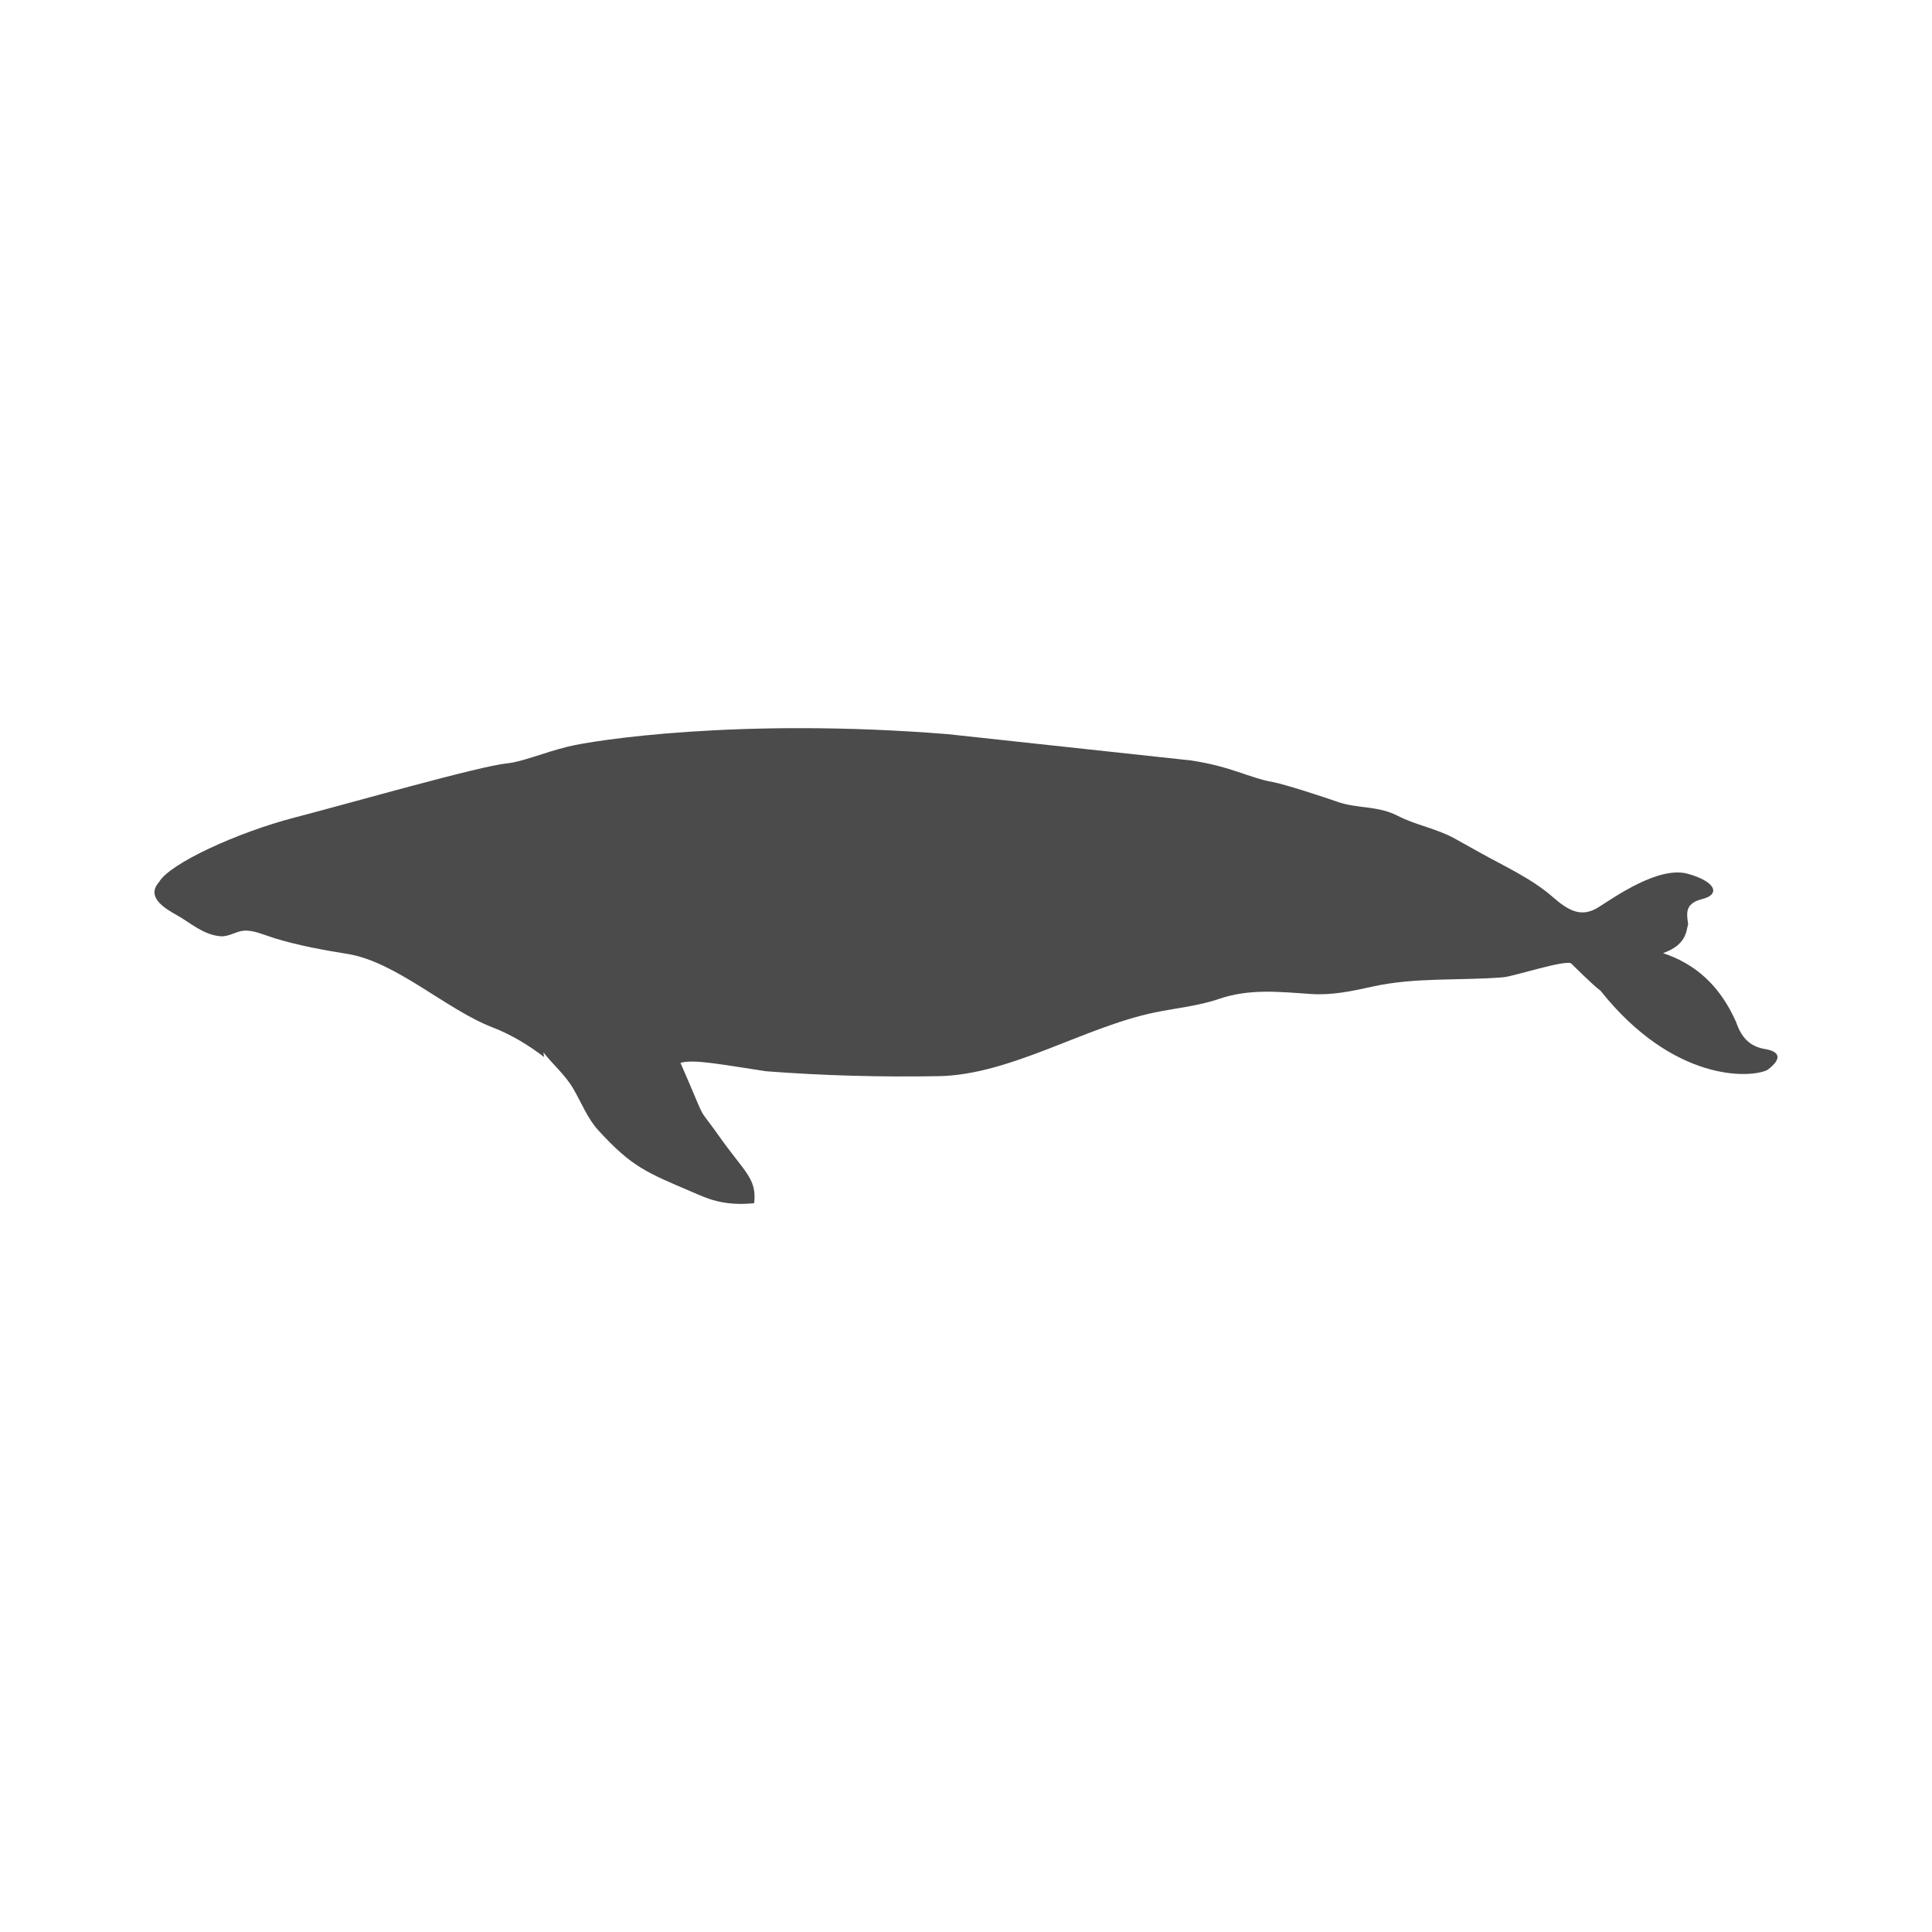
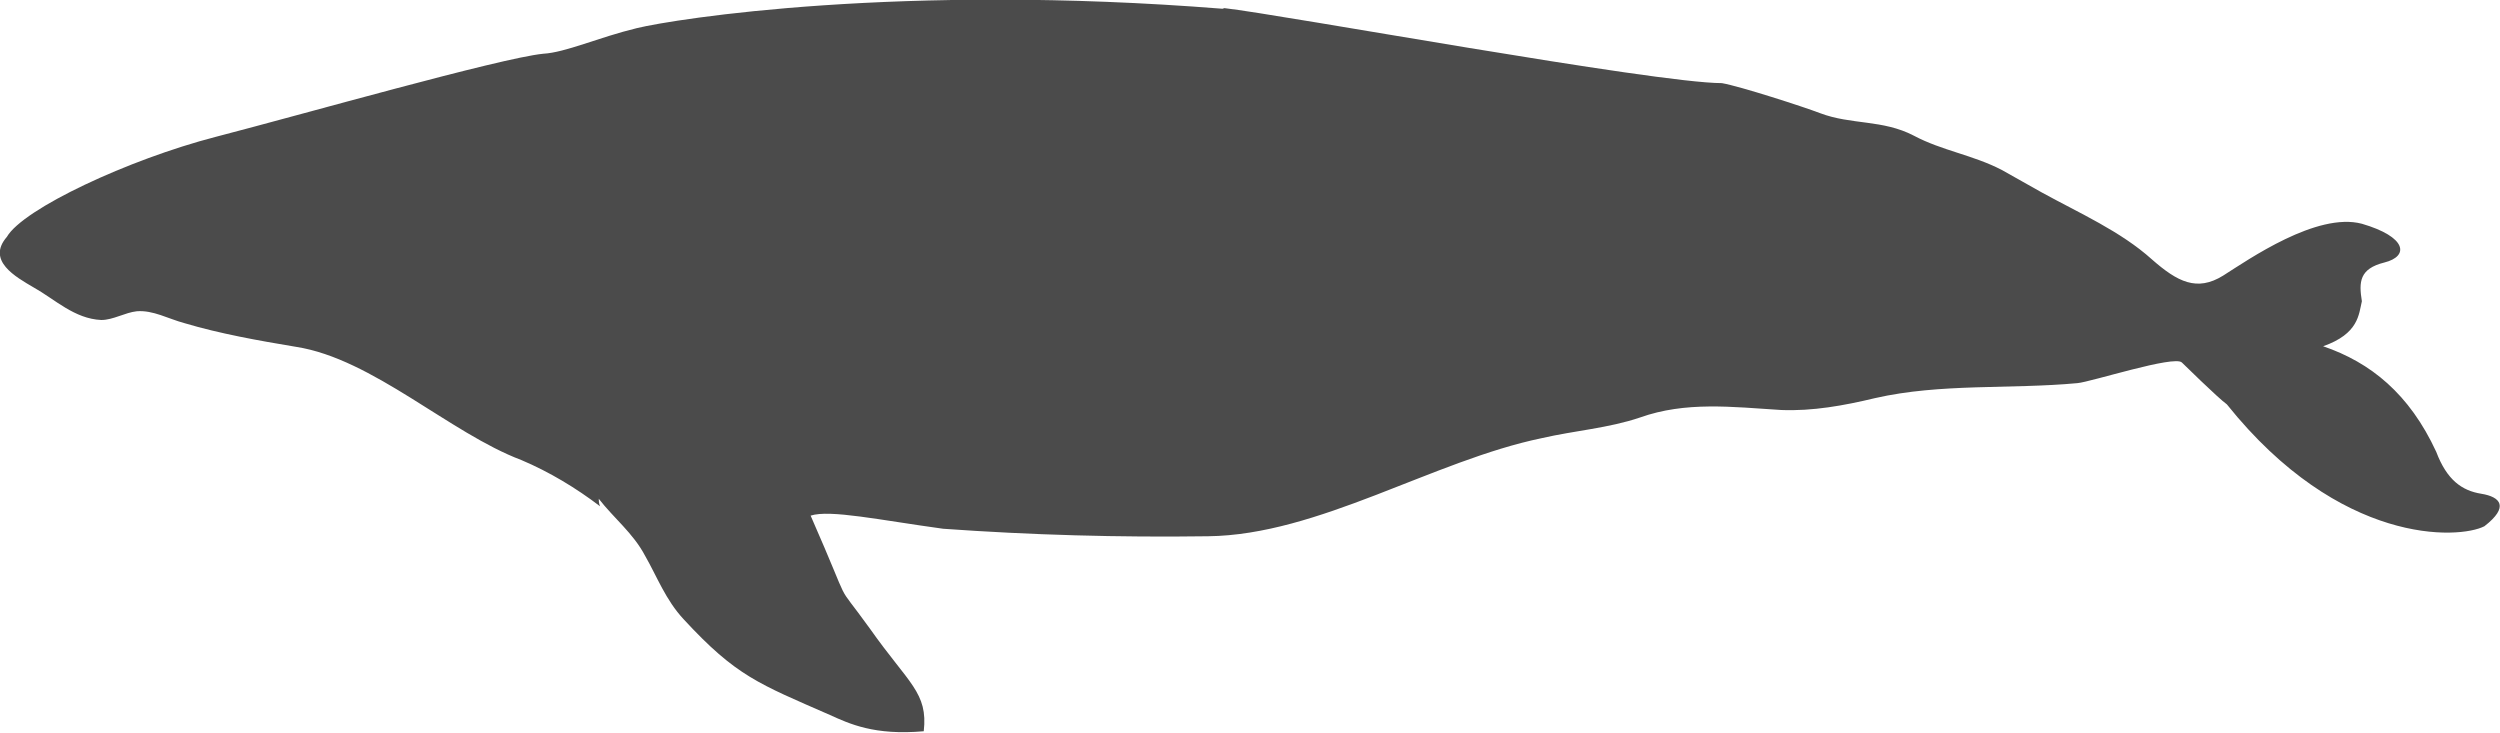
- <svg xmlns="http://www.w3.org/2000/svg" version="1.1" id="Layer_1" x="0px" y="0px" width="200px" height="200px" viewBox="0 0 200 200" enable-background="new 0 0 200 200" xml:space="preserve">
-   <path fill="#4B4B4B" d="M123.326,78.725c4.246,0.653,5.91,1.782,8.451,2.236c1.185,0.211,5.522,1.628,6.597,2.015  c2.135,0.769,4.21,0.39,6.321,1.479c1.897,0.977,4.002,1.303,5.889,2.346c0.916,0.506,1.828,1.019,2.741,1.528  c2.458,1.366,5.263,2.646,7.393,4.509c1.727,1.512,3.023,2.161,4.75,1.08c1.728-1.08,6.264-4.319,9.288-3.456  c3.021,0.863,3.24,2.16,1.509,2.592c-1.728,0.431-1.728,1.295-1.509,2.592c-0.219,0.864-0.219,2.161-2.594,3.022  c3.239,1.081,5.834,3.24,7.556,7.128c0.653,1.941,1.731,2.59,3.028,2.807c1.295,0.215,1.941,0.865,0.216,2.158  c-1.73,0.865-9.721,1.297-17.277-8.205c-0.646-0.432-2.996-2.781-3.024-2.807c-0.481-0.461-6.055,1.342-7.017,1.418  c-4.545,0.371-9.152-0.029-13.631,0.979c-2.104,0.471-4.18,0.9-6.344,0.75c-3.309-0.229-6.355-0.561-9.485,0.514  c-2.124,0.729-4.416,0.941-6.616,1.393c-7.329,1.508-14.959,6.477-22.429,6.602c-5.957,0.102-11.896-0.053-17.841-0.51  c-4.314-0.646-7.557-1.295-8.854-0.863c3.026,6.91,1.434,3.953,4.025,7.623c2.587,3.672,3.901,4.334,3.601,6.9  c-3.252,0.326-4.963-0.537-6.337-1.127c-4.82-2.059-6.293-2.604-9.769-6.389c-1.164-1.268-1.754-2.863-2.612-4.326  c-0.848-1.453-2.072-2.461-3.097-3.77c0.023,0.139,0.049,0.326,0.07,0.482c-1.617-1.24-3.415-2.332-5.321-3.064  c-4.814-1.85-9.996-6.807-15.054-7.615c-2.539-0.407-5.078-0.873-7.543-1.627c-1.097-0.338-2.141-0.852-3.163-0.774  c-0.784,0.057-1.583,0.644-2.404,0.578c-1.796-0.144-3.103-1.383-4.538-2.188c-1.176-0.662-3.234-1.847-1.849-3.406  c1.079-1.943,8.204-5.184,14.036-6.695c5.831-1.512,19.131-5.333,22.03-5.615c1.505-0.146,3.673-1.079,6.263-1.727  c2.592-0.649,17.708-3.023,39.305-1.295" />
+ <svg xmlns="http://www.w3.org/2000/svg" version="1.1" id="Layer_1" x="0px" y="0px" viewBox="0 0 400 117.2" style="enable-background:new 0 0 400 117.2;" xml:space="preserve">
+   <style type="text/css">
+ 	.st0{fill:#4B4B4B;}
+ </style>
+   <path class="st0" d="M195.9,1.3c9,1,69,12,79.6,12c2.9,0.5,13.1,3.8,15.7,4.8c5,1.9,10,1,15,3.6c4.5,2.4,9.5,3.1,14.1,5.5  c2.1,1.2,4.3,2.4,6.4,3.6c6,3.3,12.6,6.2,17.6,10.7c4.1,3.6,7.2,5.2,11.4,2.6c4.1-2.6,15-10.2,22.2-8.3c7.2,2.1,7.6,5.2,3.6,6.2  s-4.1,3.1-3.6,6.2c-0.5,2.1-0.5,5.2-6.2,7.2c7.6,2.6,13.8,7.6,18.1,16.9c1.7,4.5,4.1,6.2,7.2,6.7s4.5,2.1,0.5,5.2  c-4.1,2.1-23.1,3.1-41.2-19.5c-1.4-1-7.2-6.7-7.2-6.7c-1.2-1.2-14.5,3.1-16.7,3.3c-10.7,1-21.9,0-32.4,2.4c-5,1.2-10,2.1-15,1.9  c-7.9-0.5-15.3-1.4-22.6,1.2c-5,1.7-10.5,2.1-15.7,3.3c-17.4,3.6-35.8,15.5-53.4,15.7c-14.3,0.2-28.4-0.2-42.4-1.2  c-10.2-1.4-18.1-3.1-21.2-2.1c7.2,16.4,3.3,9.5,9.5,18.1c6.2,8.8,9.3,10.2,8.6,16.4c-7.9,0.7-11.9-1.2-15-2.6  c-11.4-5-15-6.2-23.4-15.3c-2.9-3.1-4.3-6.9-6.2-10.2c-1.9-3.6-5-6-7.4-9.1c0,0.2,0,0.7,0.2,1.2c-3.8-2.9-8.1-5.5-12.6-7.4  c-11.4-4.3-23.8-16.2-36-18.1c-6-1-12.2-2.1-17.9-3.8c-2.6-0.7-5-2.1-7.6-1.9c-1.9,0.2-3.8,1.4-5.7,1.4C11.9,51,8.8,47.9,5.4,46  c-2.9-1.7-7.6-4.3-4.3-8.1c2.6-4.5,19.5-12.4,33.4-16S80,9.3,86.9,8.6c3.6-0.2,8.8-2.6,15-4.1s42.2-7.2,93.7-3.1" />
</svg>
